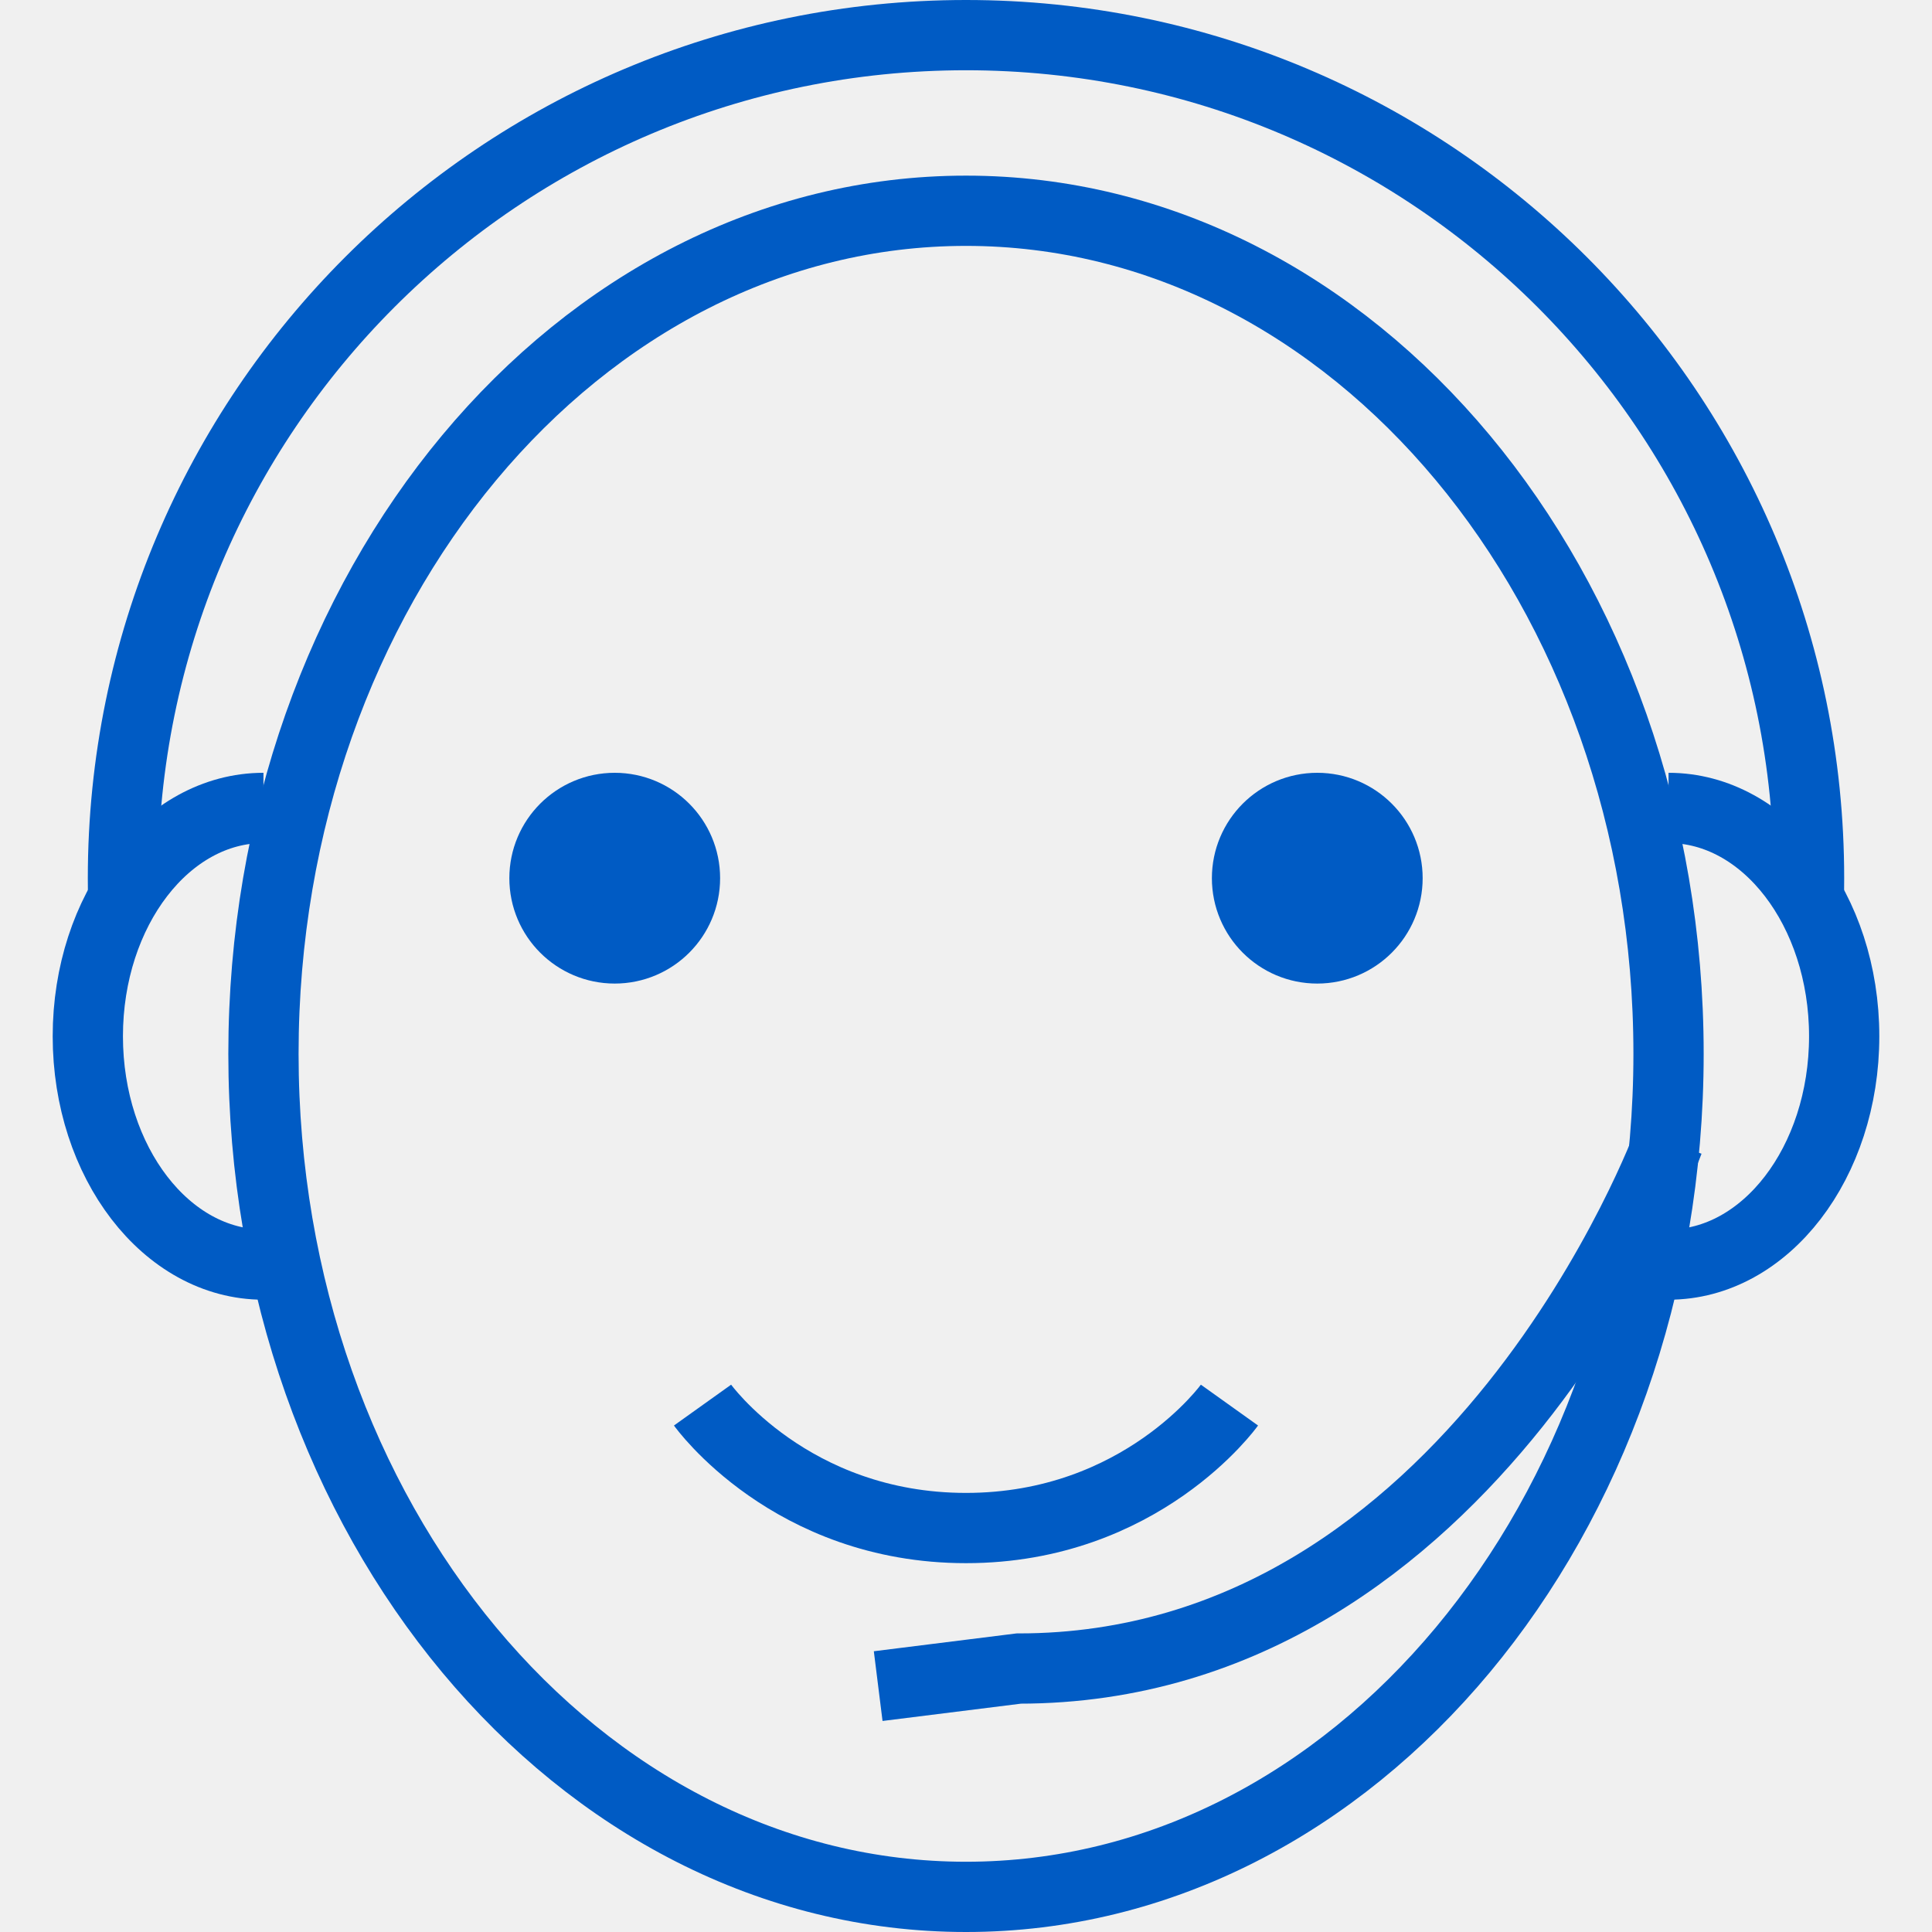
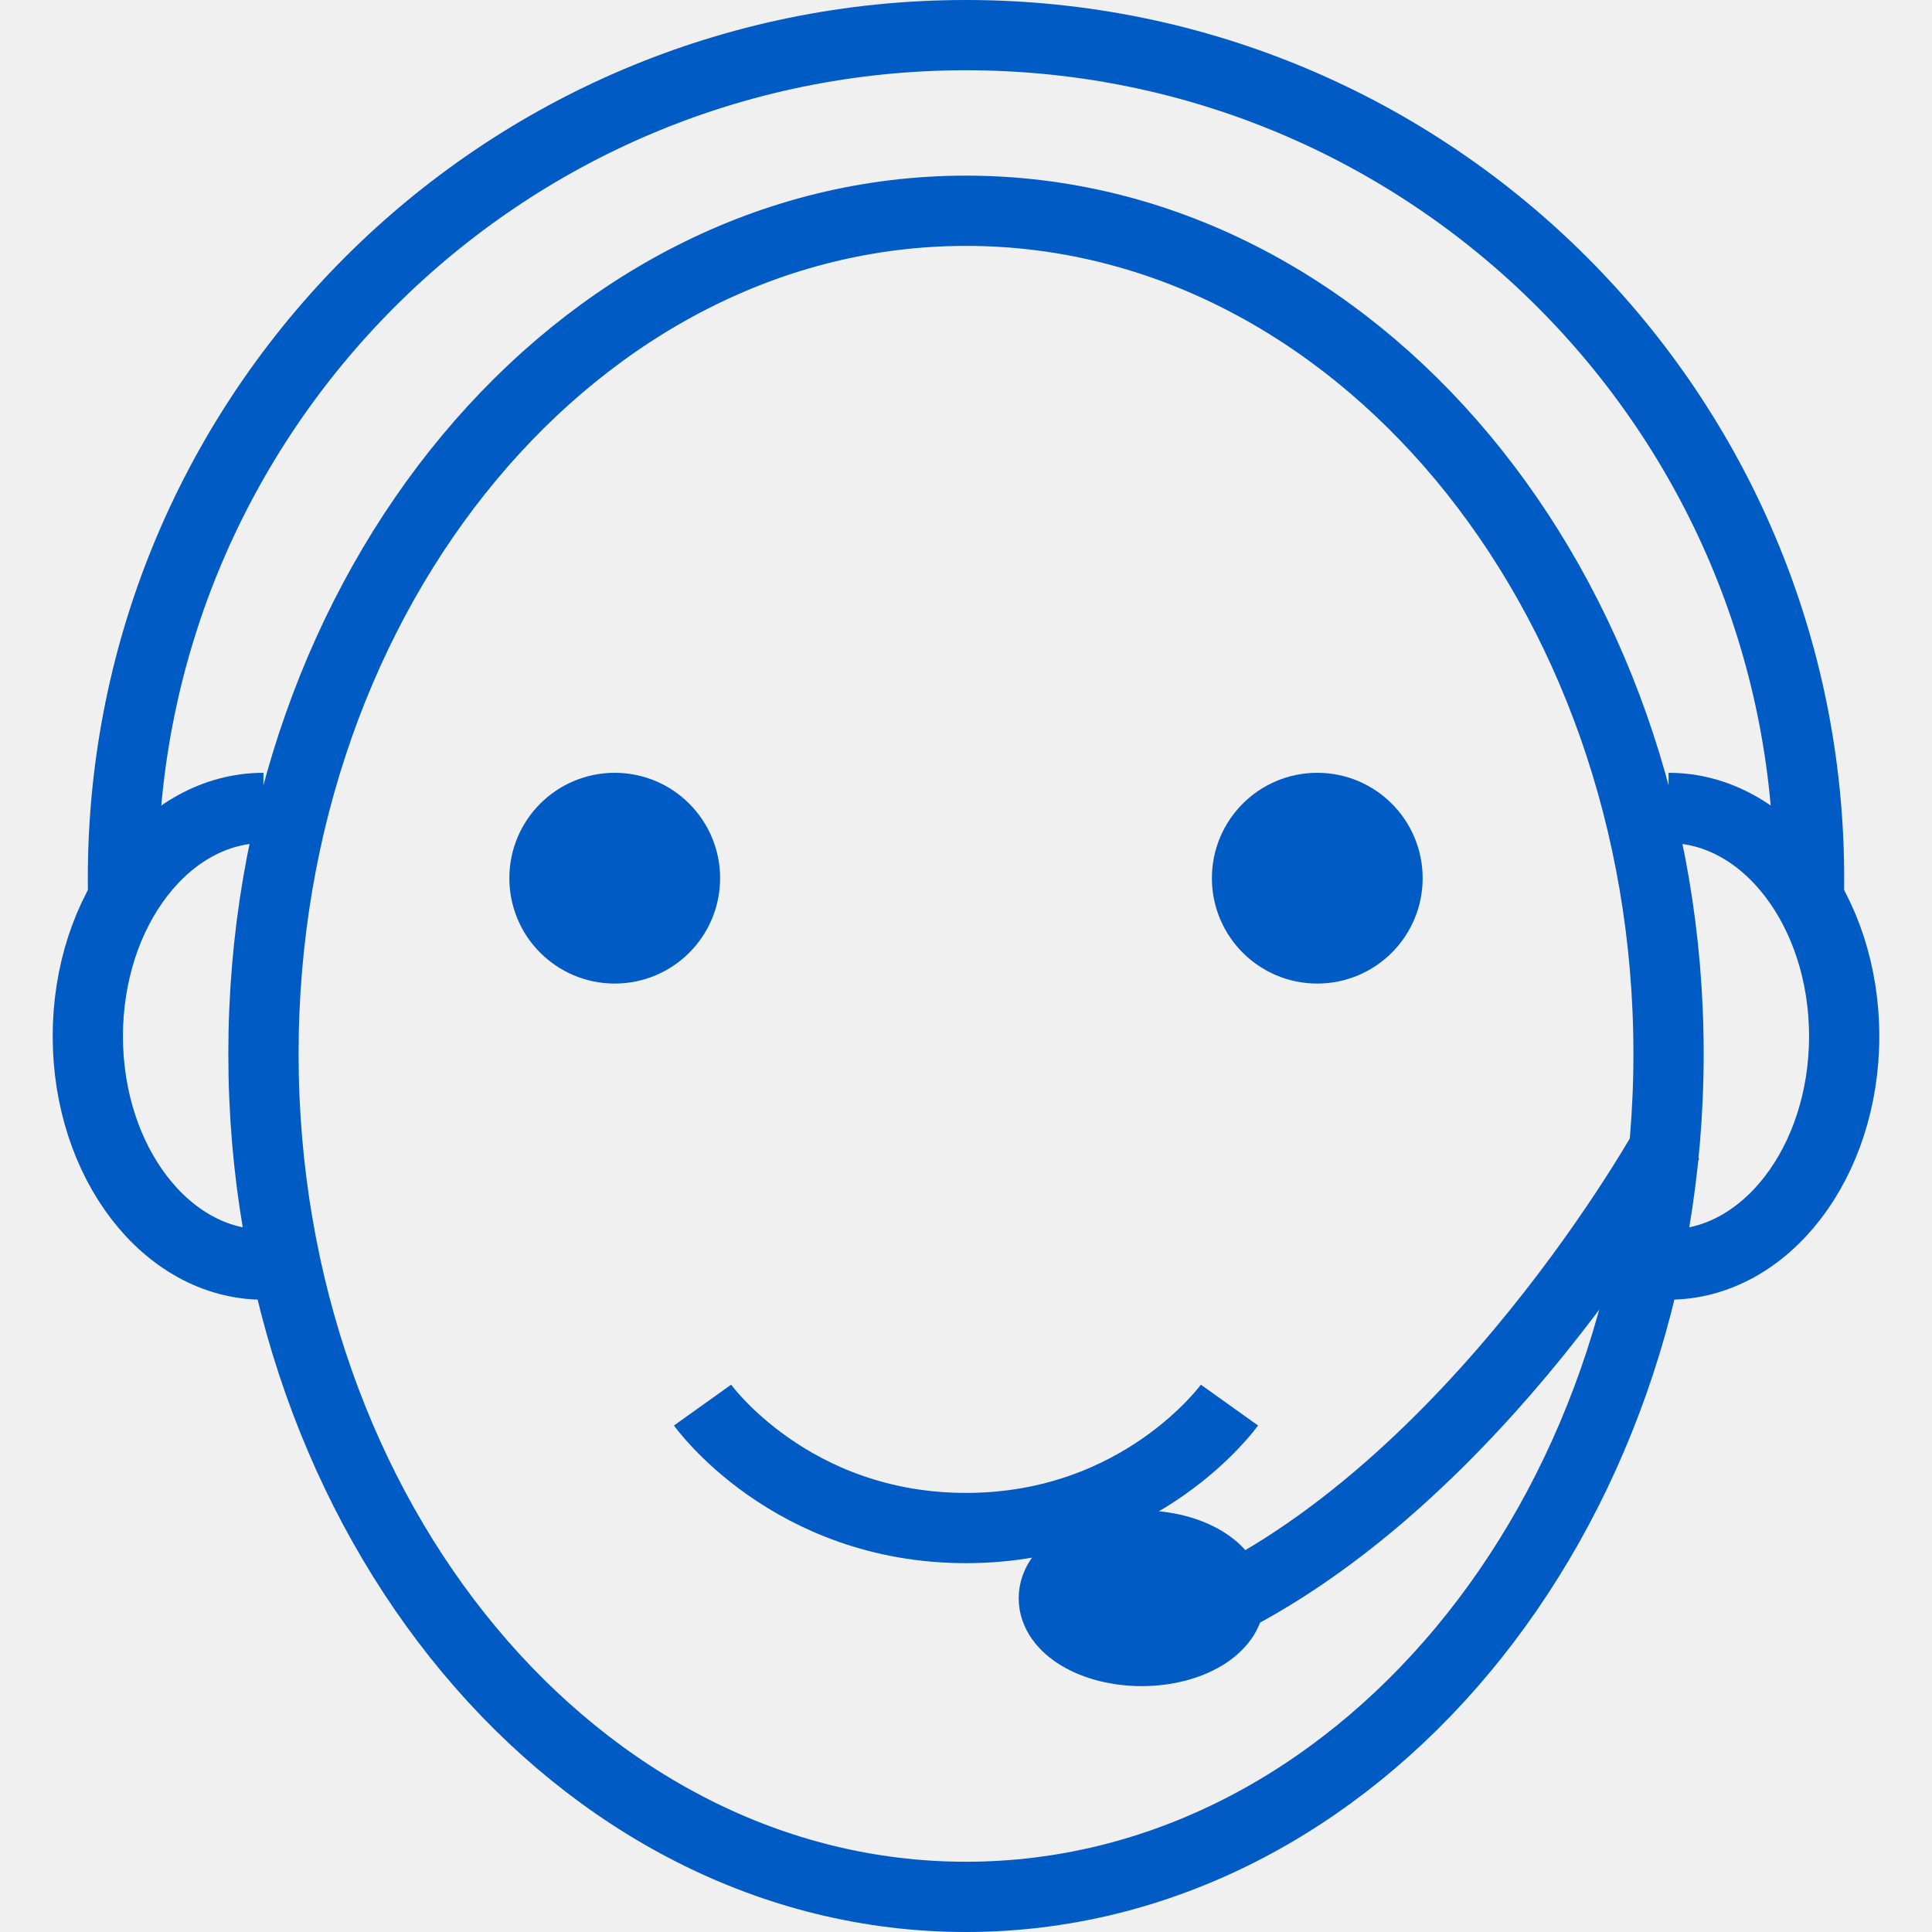
<svg xmlns="http://www.w3.org/2000/svg" viewBox="0 0 110 110" width="200" height="200">
  <defs>
    <clipPath id="rectForHeadset">
      <rect x="0" y="0" width="110" height="51" fill="white" />
    </clipPath>
    <clipPath id="ear1">
      <rect x="0" y="0" width="15" height="110" fill="white" />
    </clipPath>
    <clipPath id="ear2">
      <rect x="95" y="0" width="15" height="110" fill="white" />
    </clipPath>
  </defs>
  <ellipse cx="55" cy="60" rx="40" ry="48" stroke-width="4" fill="none" stroke="#005BC4" />
  <circle cx="55" cy="50" r="48" fill="none" stroke-width="4" stroke="#005BC4" clip-path="url(#rectForHeadset)" />
  <ellipse cx="15" cy="59" rx="10" ry="13" stroke-width="4" fill="none" stroke="#005BC4" clip-path="url(#ear1)" />
  <ellipse cx="95" cy="59" rx="10" ry="13" stroke-width="4" fill="none" stroke="#005BC4" clip-path="url(#ear2)" />
  <path d="M 40 80 S 45 87 55 87 H 55" fill="none" stroke-width="4" stroke="#005BC4" />
  <path d="M 70 80 S 65 87 55 87 H 55" fill="none" stroke-width="4" stroke="#005BC4" />
-   <path d="M 95 65 S 84 95 58 95 L 50 96" fill="none" stroke-width="4" stroke="#005BC4" />
+   <path d="M 95 65 S 84 85 68 92 " fill="none" stroke-width="4" stroke="#005BC4" />
+   <ellipse cx="65" cy="91" rx="5" ry="3" stroke-width="4" fill="#005BC4" stroke="#005BC4" />
  <circle cx="35" cy="50" r="4" fill="#005BC4" stroke-width="4" stroke="#005BC4" />
  <circle cx="75" cy="50" r="4" fill="#005BC4" stroke-width="4" stroke="#005BC4" />
</svg>
